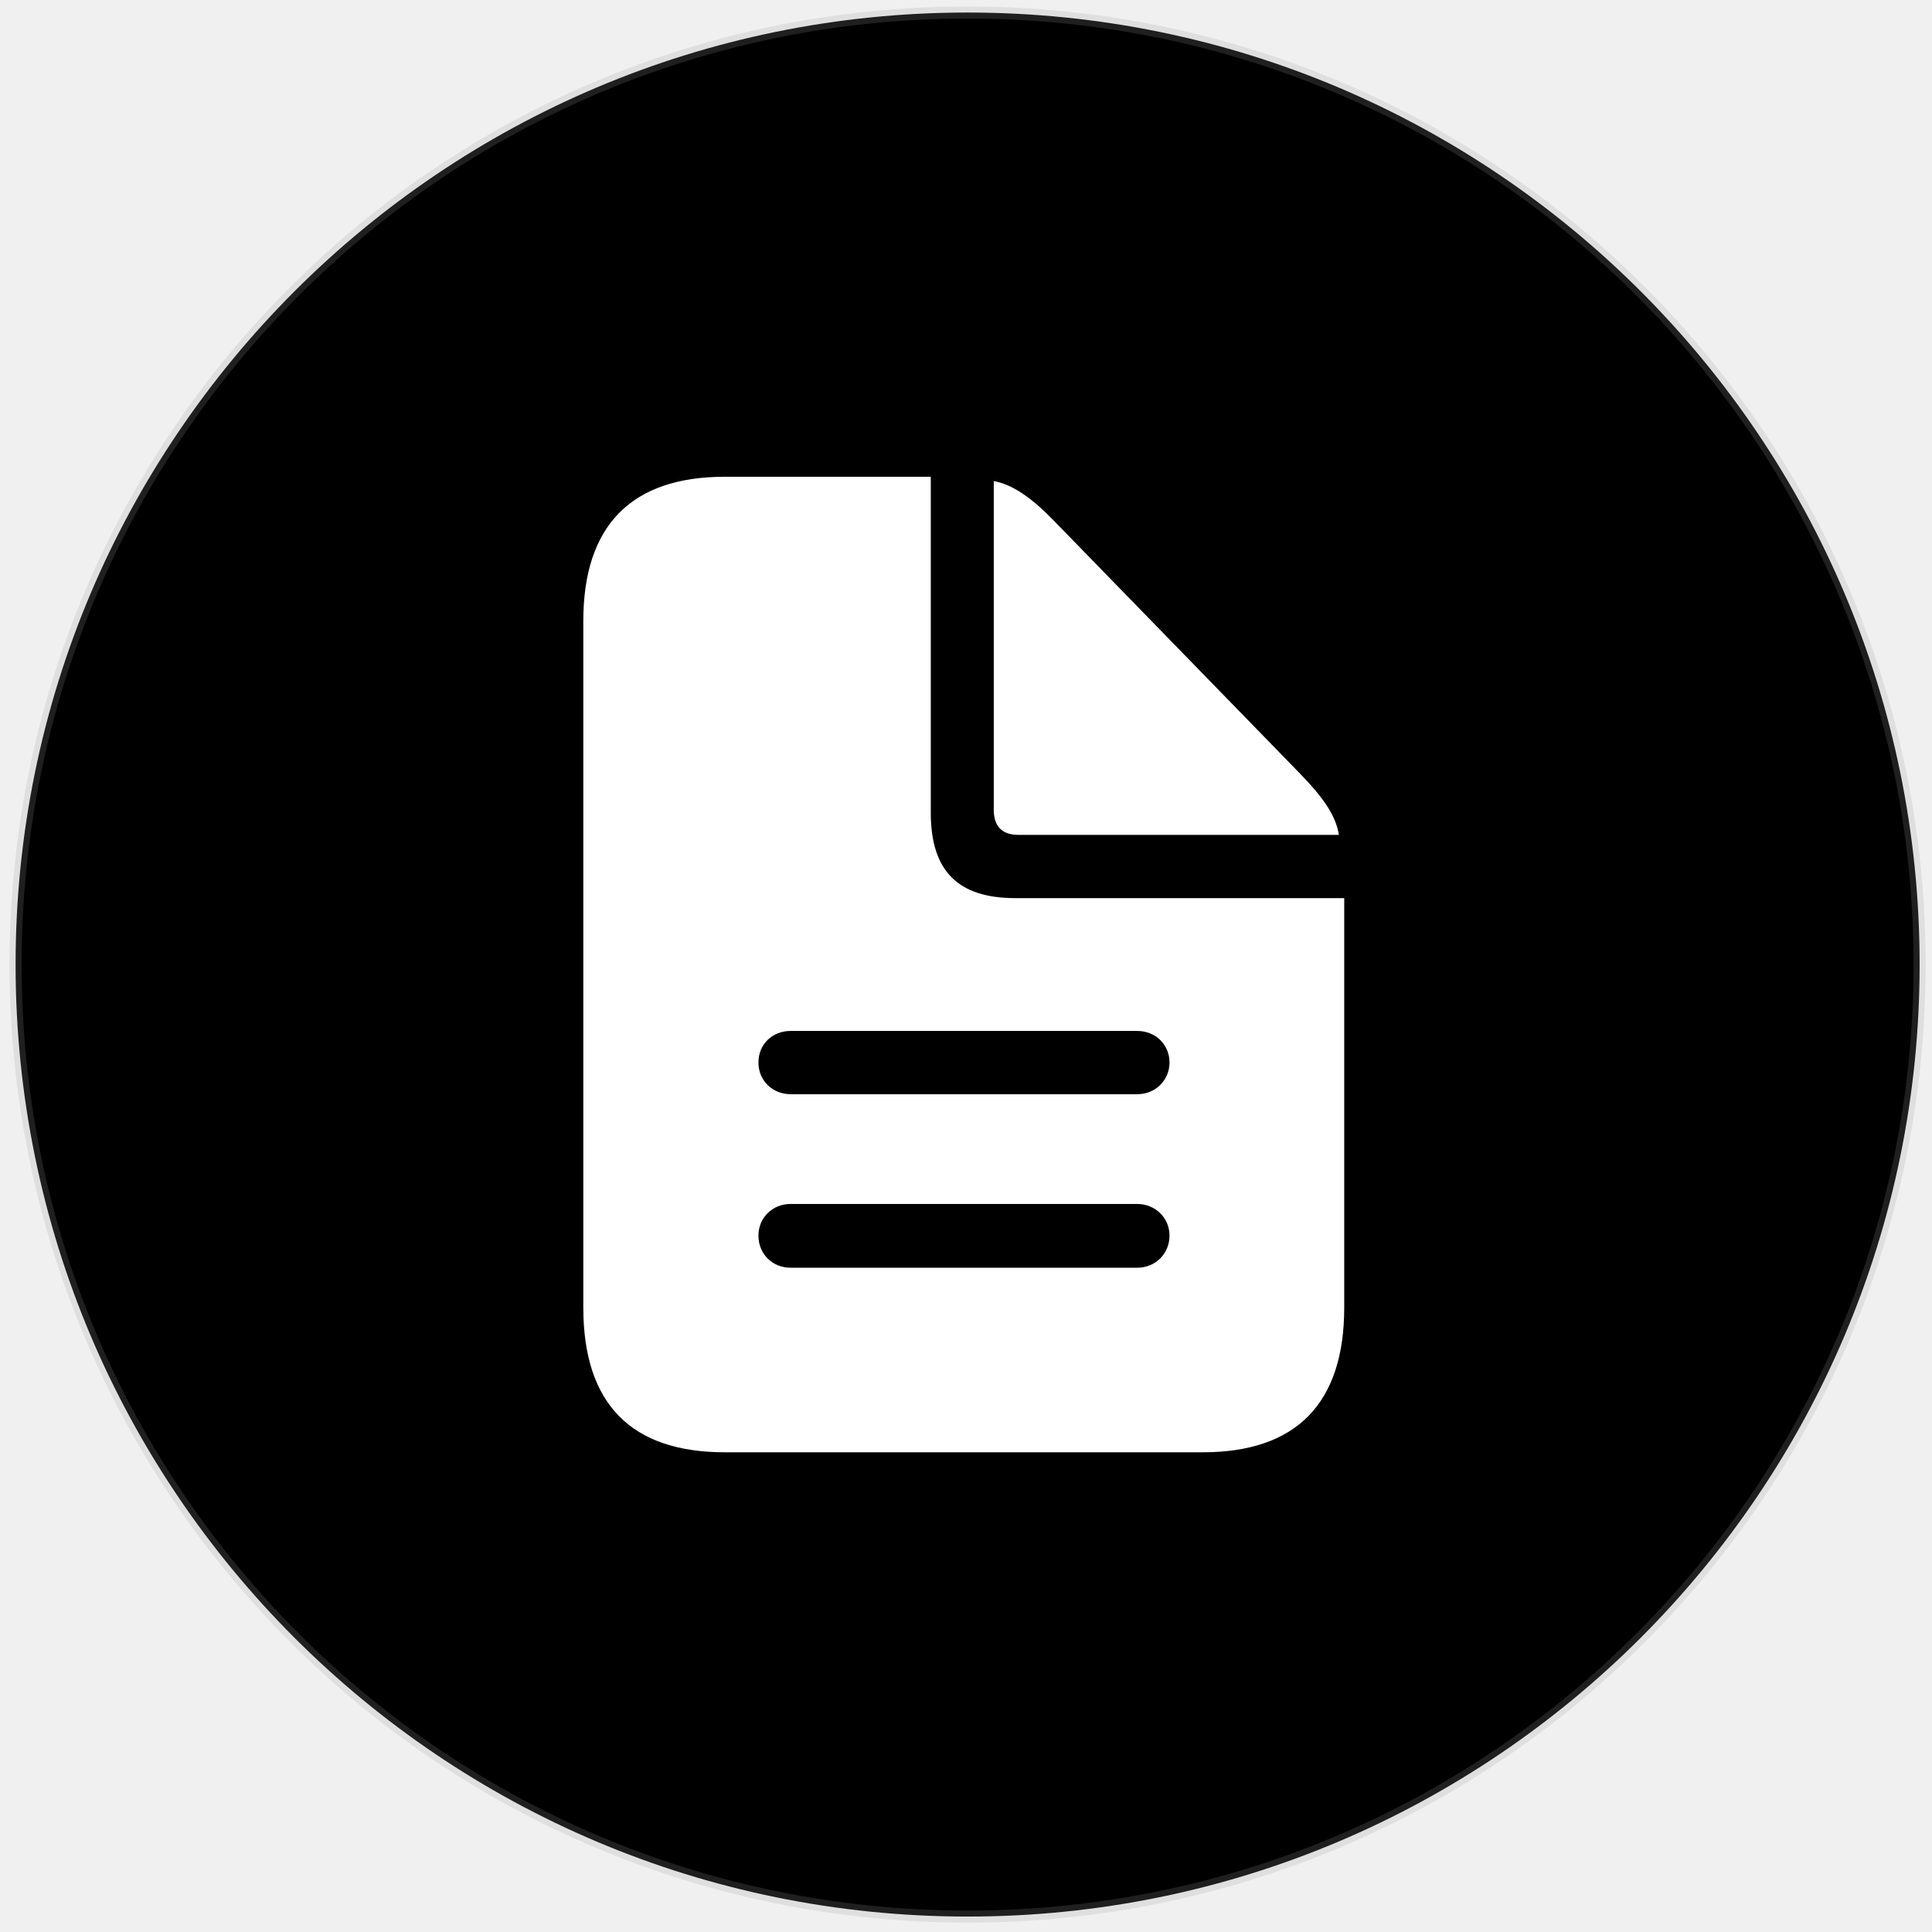
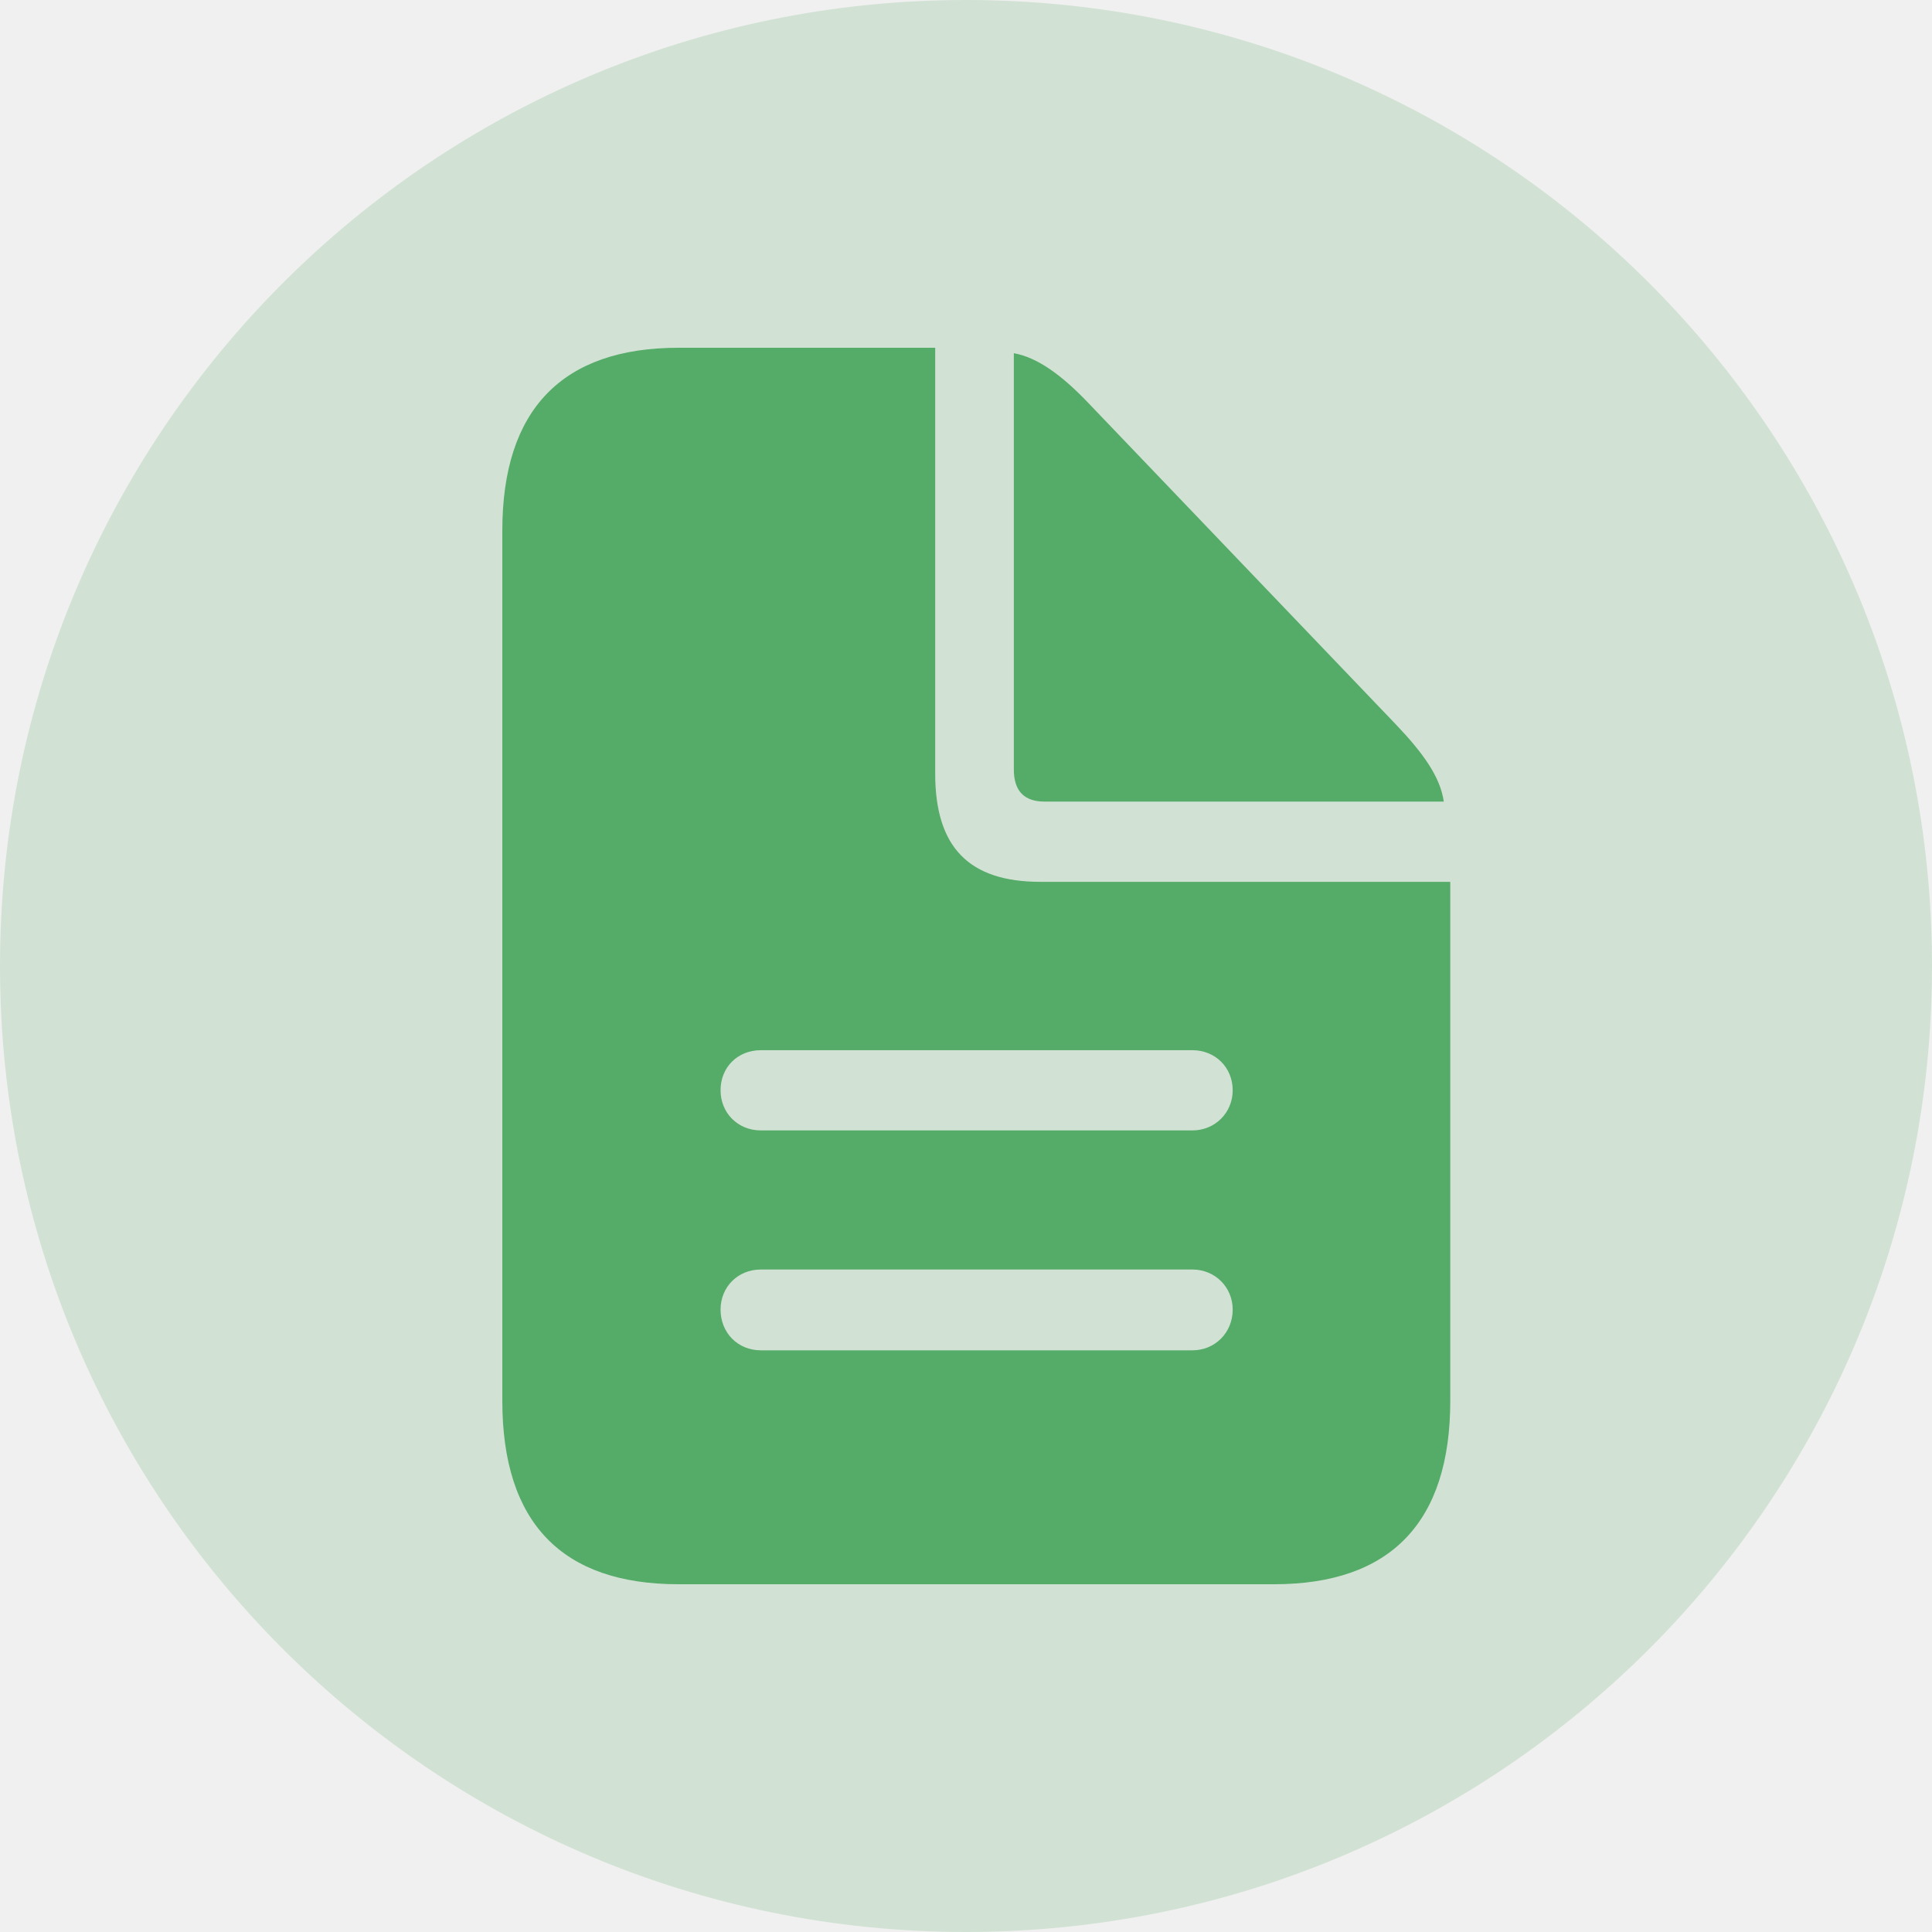
- <svg xmlns="http://www.w3.org/2000/svg" width="113" height="113" viewBox="0 0 113 113" fill="currentColor">
-   <circle cx="56.594" cy="56.415" r="55.329" />
-   <circle cx="56.594" cy="56.415" r="55.682" stroke="#9B9B9B" stroke-opacity="0.2" stroke-width="0.707" />
-   <path fill-rule="evenodd" clip-rule="evenodd" d="M70.349 84.942C75.818 84.942 78.622 82.083 78.622 76.475V52.53H59.382C56.023 52.53 54.44 50.932 54.44 47.539V27.885H42.391C36.921 27.885 34.117 30.745 34.117 36.324V76.475C34.117 82.111 36.921 84.942 42.391 84.942H70.349ZM78.307 48.83C78.14 47.68 77.335 46.586 76.058 45.269L61.621 30.436C60.372 29.147 59.233 28.334 58.123 28.137V47.343C58.123 48.325 58.595 48.83 59.566 48.83H78.307ZM66.516 63.999H46.248C45.165 63.999 44.36 63.186 44.36 62.148C44.36 61.083 45.165 60.298 46.248 60.298H66.516C67.571 60.298 68.403 61.083 68.403 62.148C68.403 63.186 67.571 63.999 66.516 63.999ZM66.516 74.148H46.248C45.165 74.148 44.36 73.335 44.36 72.269C44.36 71.232 45.165 70.418 46.248 70.418H66.516C67.571 70.418 68.403 71.232 68.403 72.269C68.403 73.335 67.571 74.148 66.516 74.148Z" fill="white" />
+ <svg xmlns="http://www.w3.org/2000/svg" width="50" height="50" viewBox="0 0 50 50" fill="none">
+   <g id="Icon/File">
+     <circle id="Oval" cx="25" cy="25" r="25" fill="#55AB68" fill-opacity="0.2" />
+     <path id="ô" fill-rule="evenodd" clip-rule="evenodd" d="M32.973 41C35.988 41 37.533 39.396 37.533 36.251V22.822H26.927C25.075 22.822 24.203 21.926 24.203 20.023V9H17.561C14.546 9 13 10.604 13 13.733V36.251C13 39.412 14.546 41 17.561 41H32.973ZM37.365 20.745C37.273 20.101 36.829 19.488 36.125 18.748L28.167 10.43C27.478 9.707 26.851 9.251 26.238 9.141V19.912C26.238 20.462 26.498 20.745 27.034 20.745H37.365ZM30.861 29.255H19.689C19.092 29.255 18.648 28.799 18.648 28.217C18.648 27.619 19.092 27.179 19.689 27.179H30.861C31.443 27.179 31.902 27.619 31.902 28.217C31.902 28.799 31.443 29.255 30.861 29.255ZM30.861 34.946H19.689C19.092 34.946 18.648 34.49 18.648 33.892C18.648 33.31 19.092 32.855 19.689 32.855H30.861C31.443 32.855 31.902 33.31 31.902 33.892C31.902 34.49 31.443 34.946 30.861 34.946Z" fill="#55AB68" />
+   </g>
</svg>
